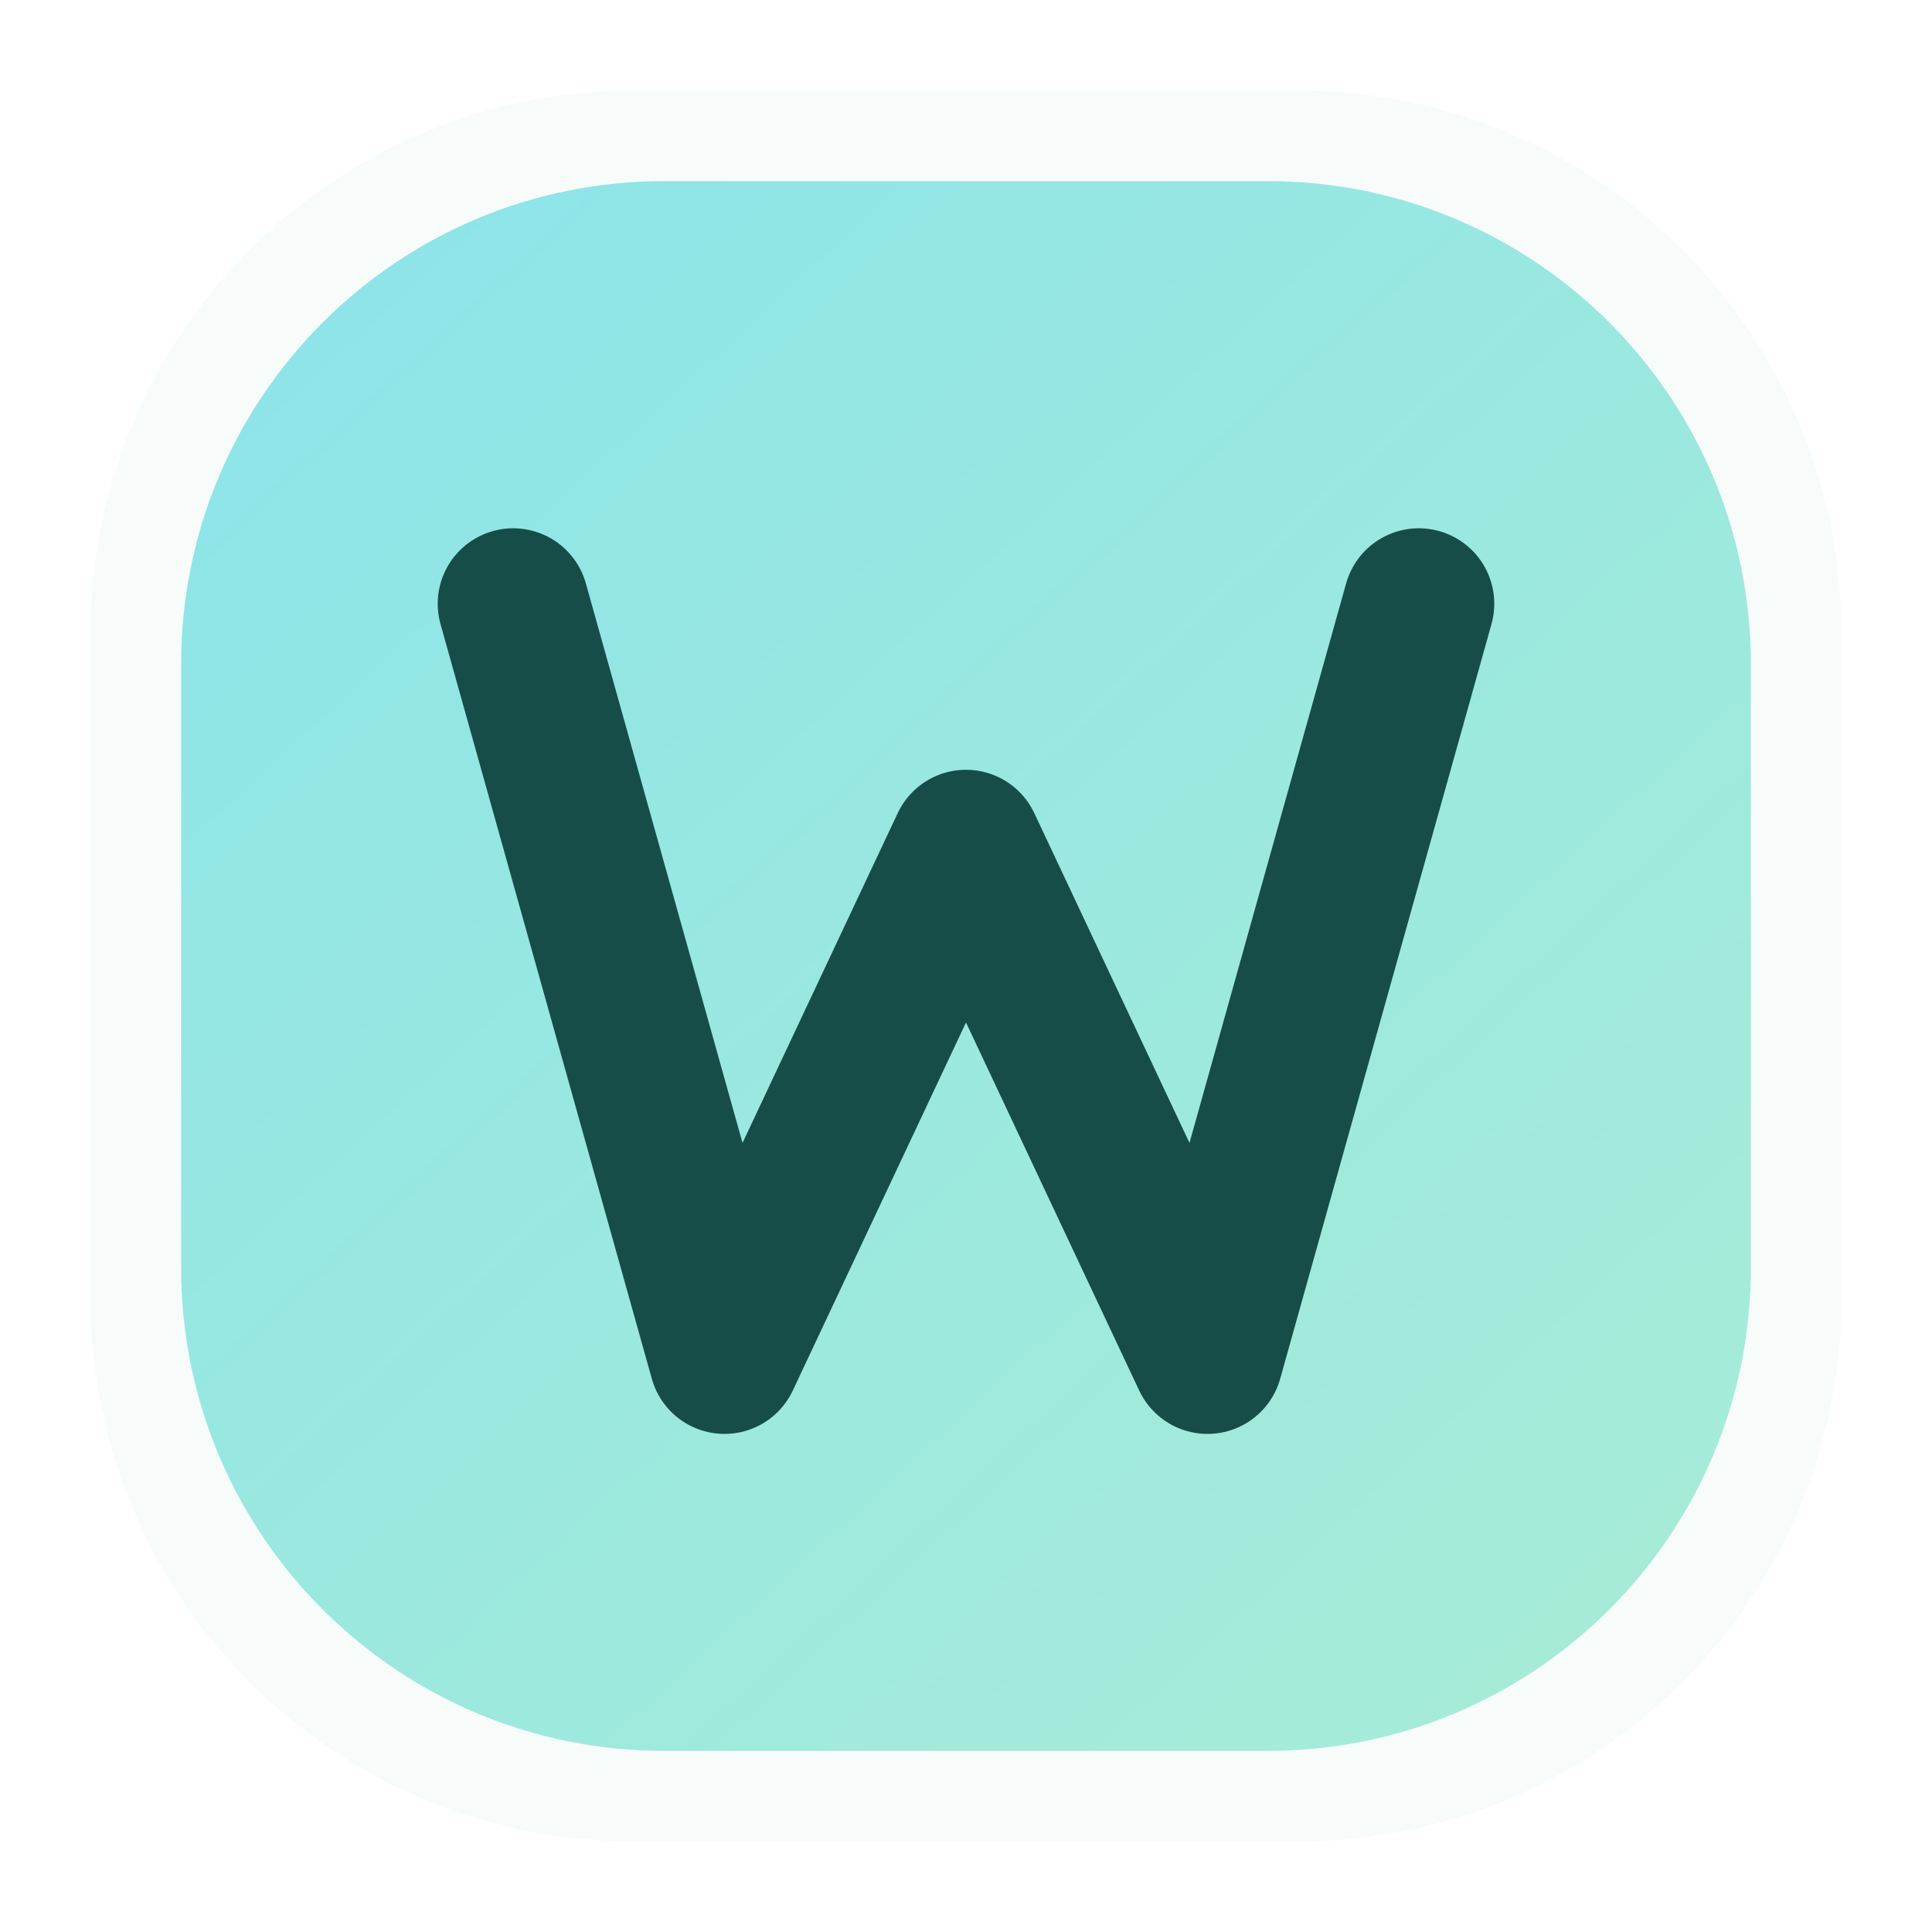
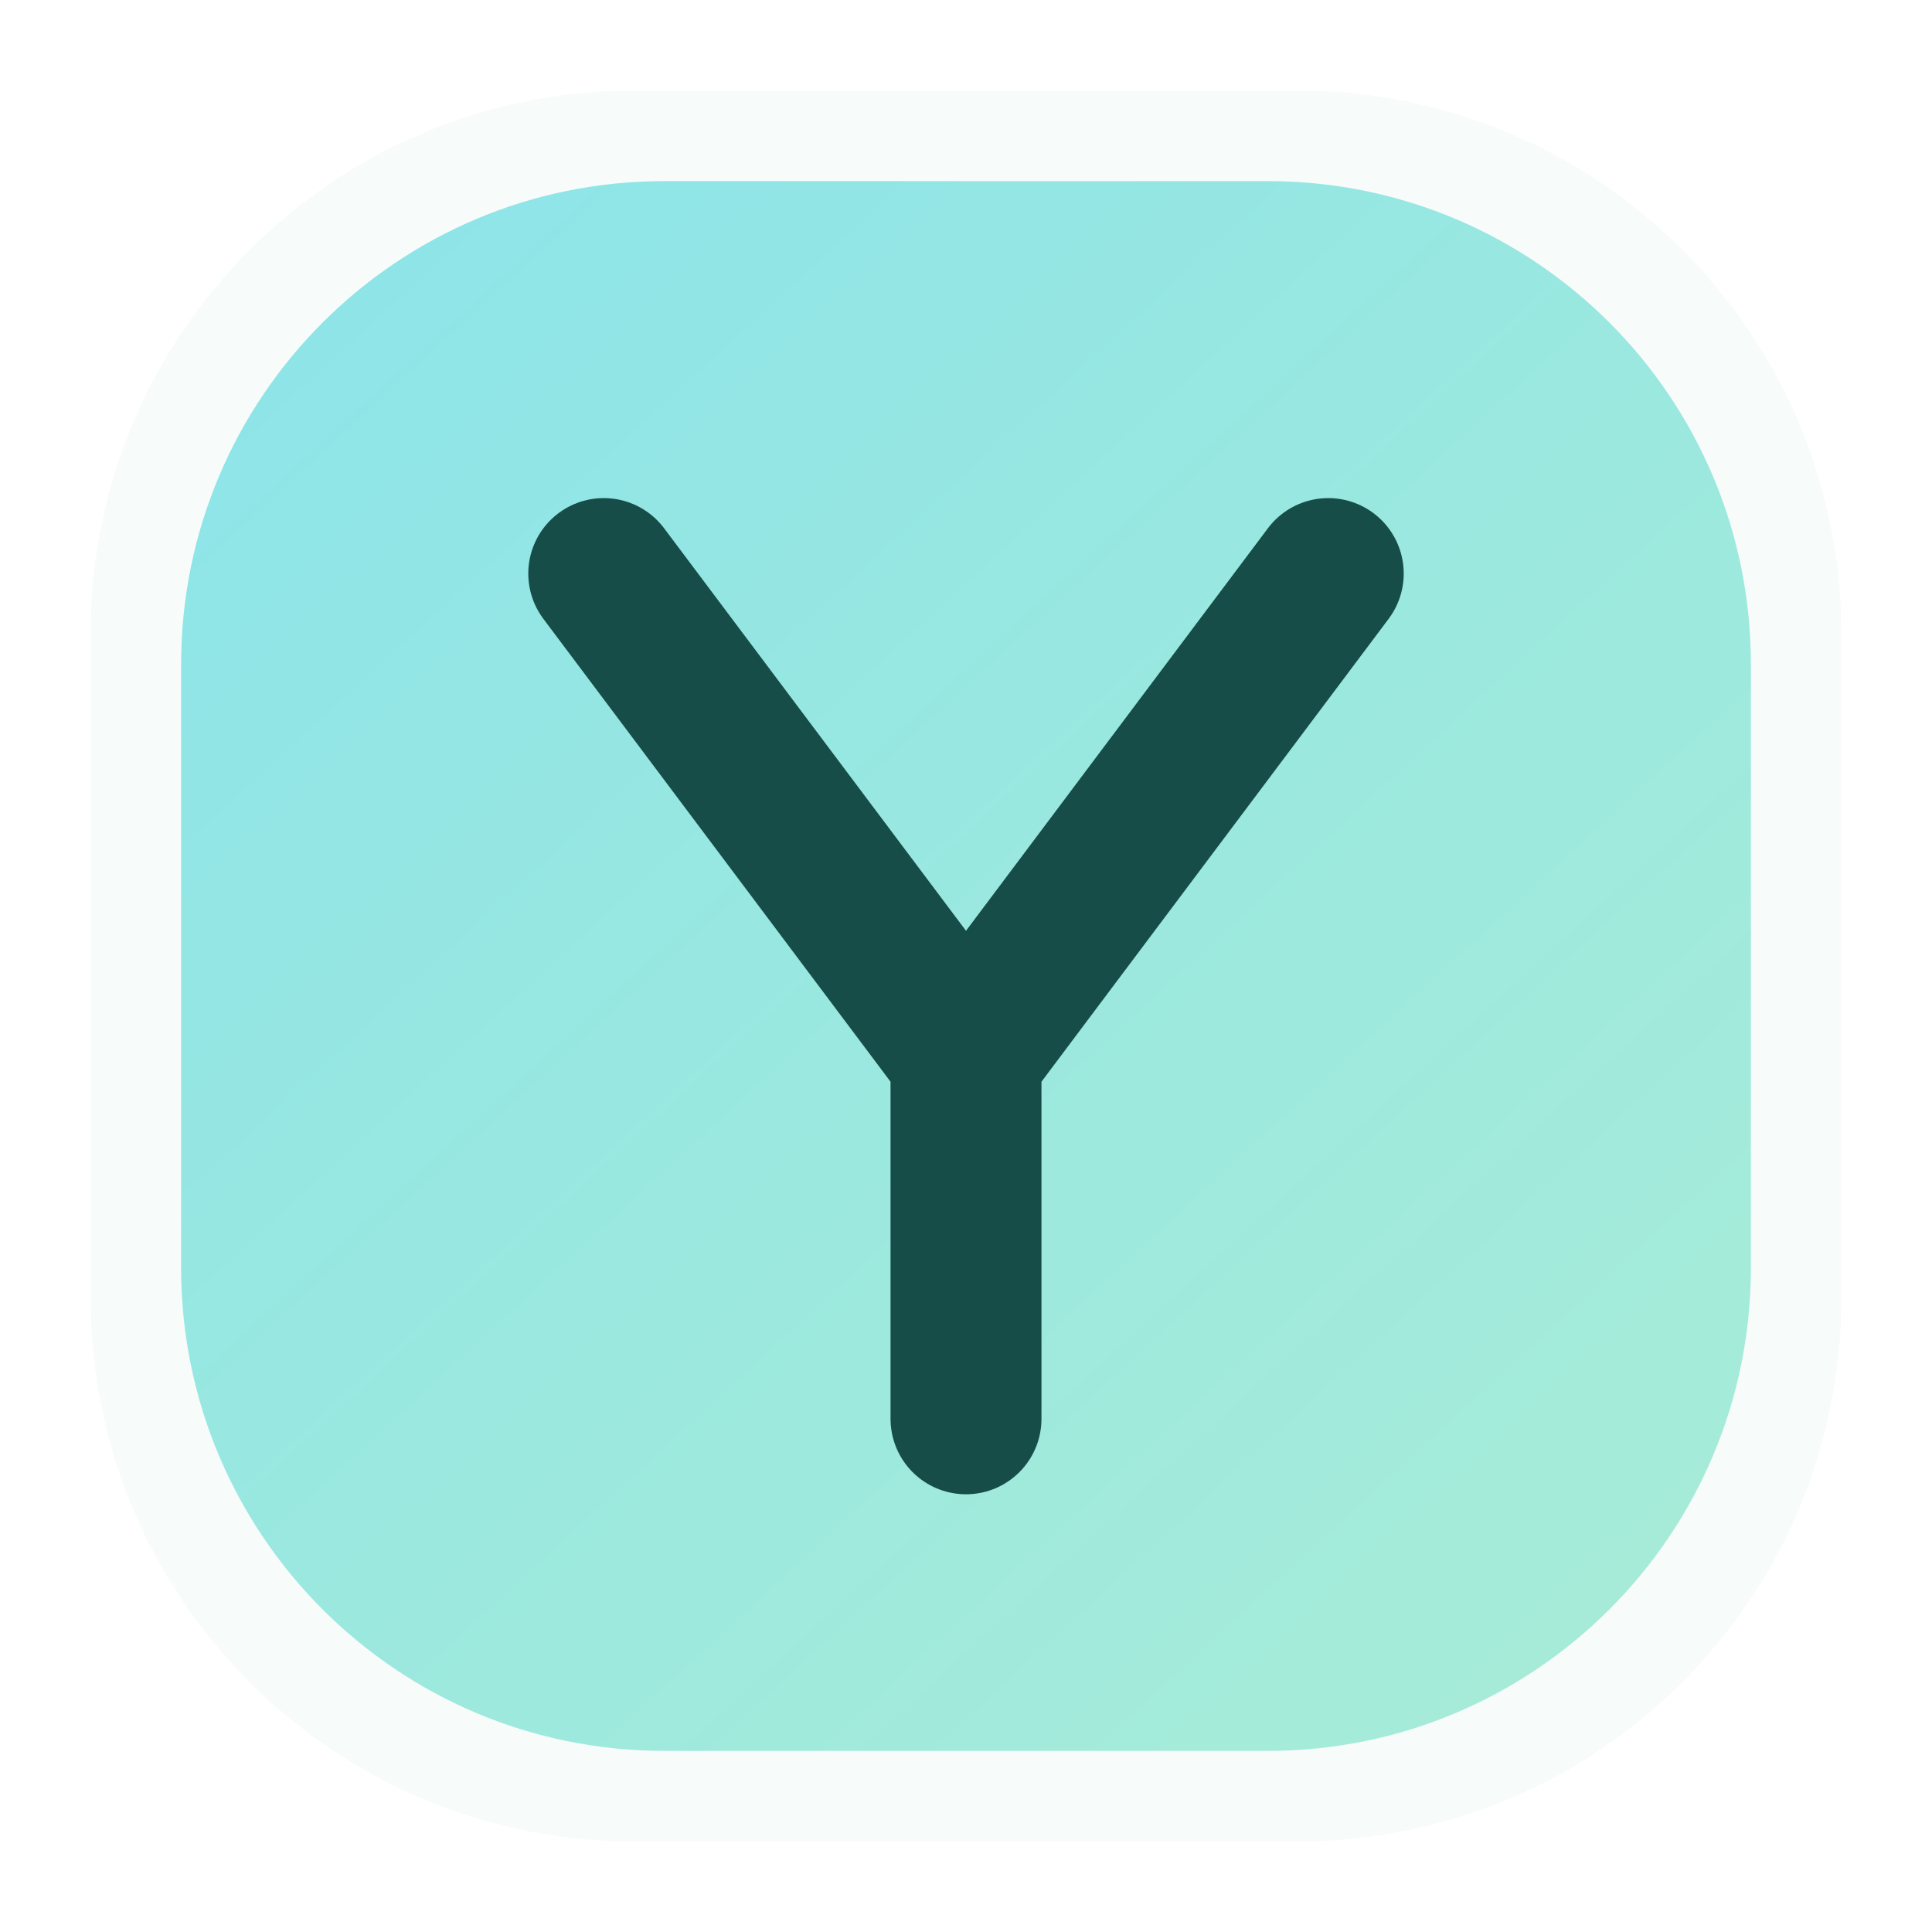
<svg xmlns="http://www.w3.org/2000/svg" viewBox="0 0 64 64">
  <defs>
    <linearGradient id="a" x1="9" y1="8" x2="55" y2="58" gradientUnits="userSpaceOnUse">
      <stop stop-color="#8DE4E8" />
      <stop offset="1" stop-color="#A8ECD7" />
    </linearGradient>
  </defs>
  <rect x="3" y="3" width="58" height="58" rx="18" fill="#F7FBFA" />
  <rect x="6" y="6" width="52" height="52" rx="16" fill="url(#a)" />
-   <path d="M17 20l7 25 8-17 8 17 7-25" fill="none" stroke="#174D49" stroke-width="5" stroke-linecap="round" stroke-linejoin="round" />
+   <path d="M20 19L32 35L44 19M32 35V47" fill="none" stroke="#174D49" stroke-width="5" stroke-linecap="round" stroke-linejoin="round" />
</svg>
